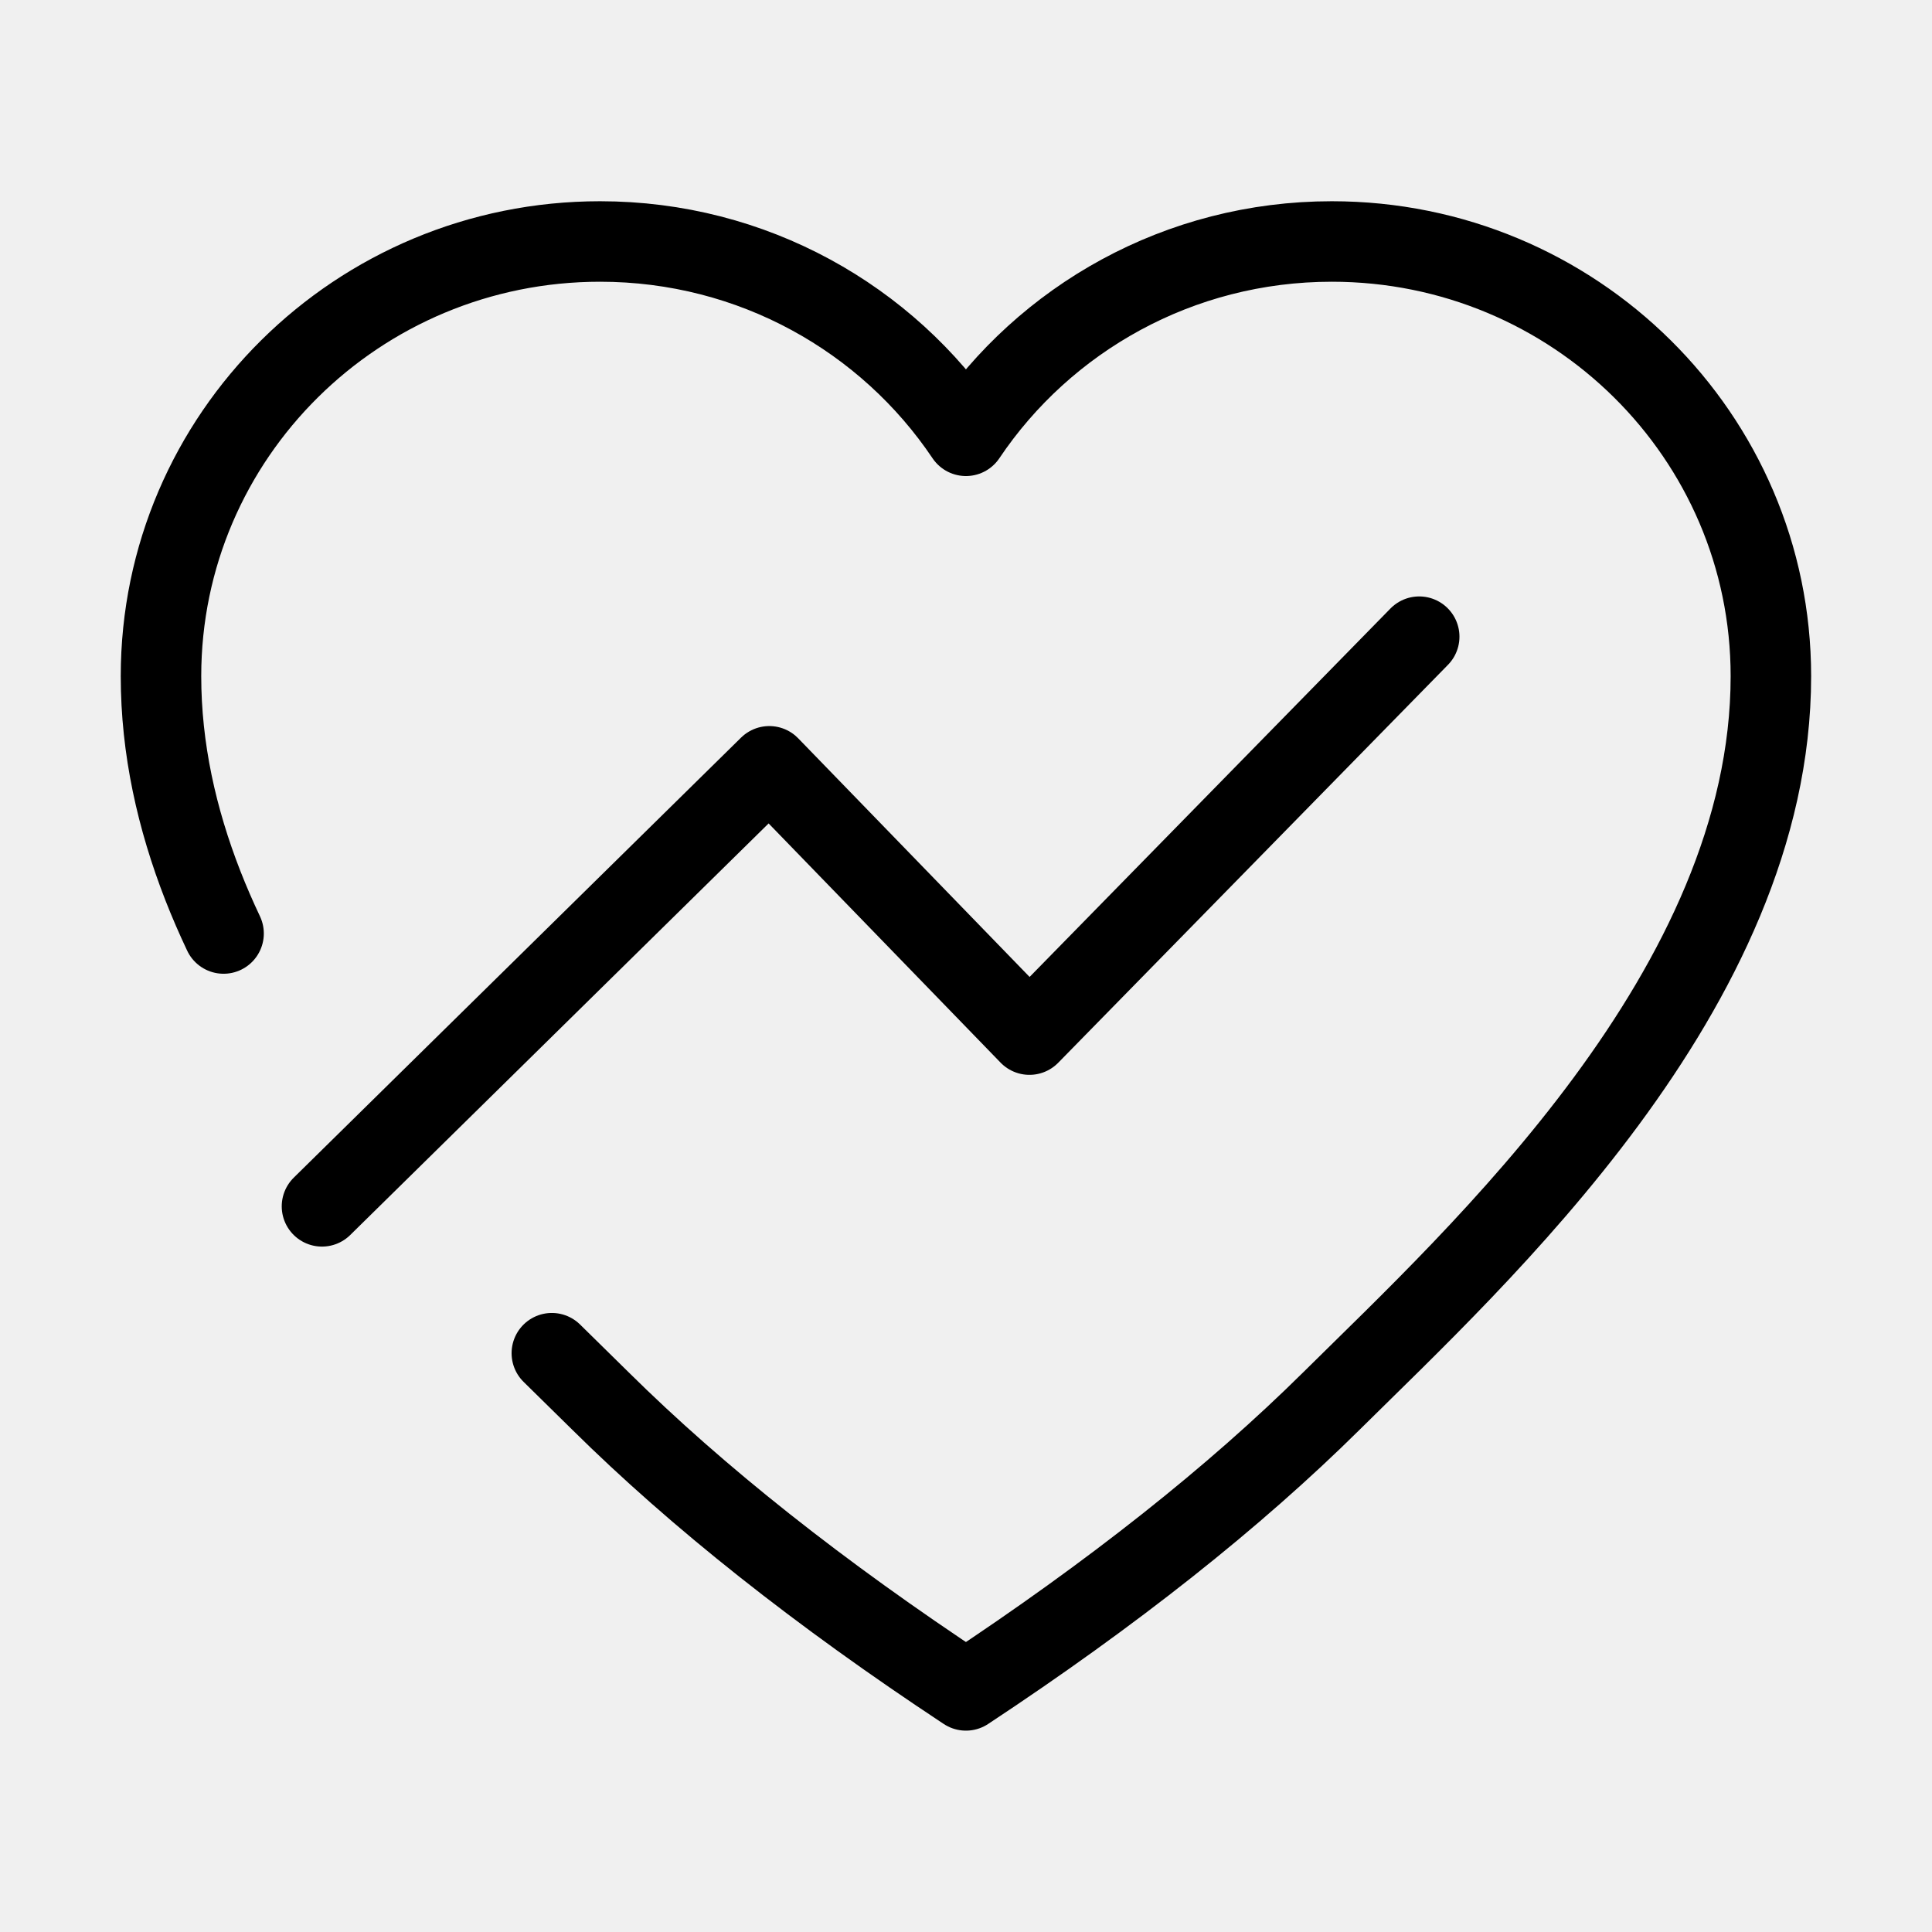
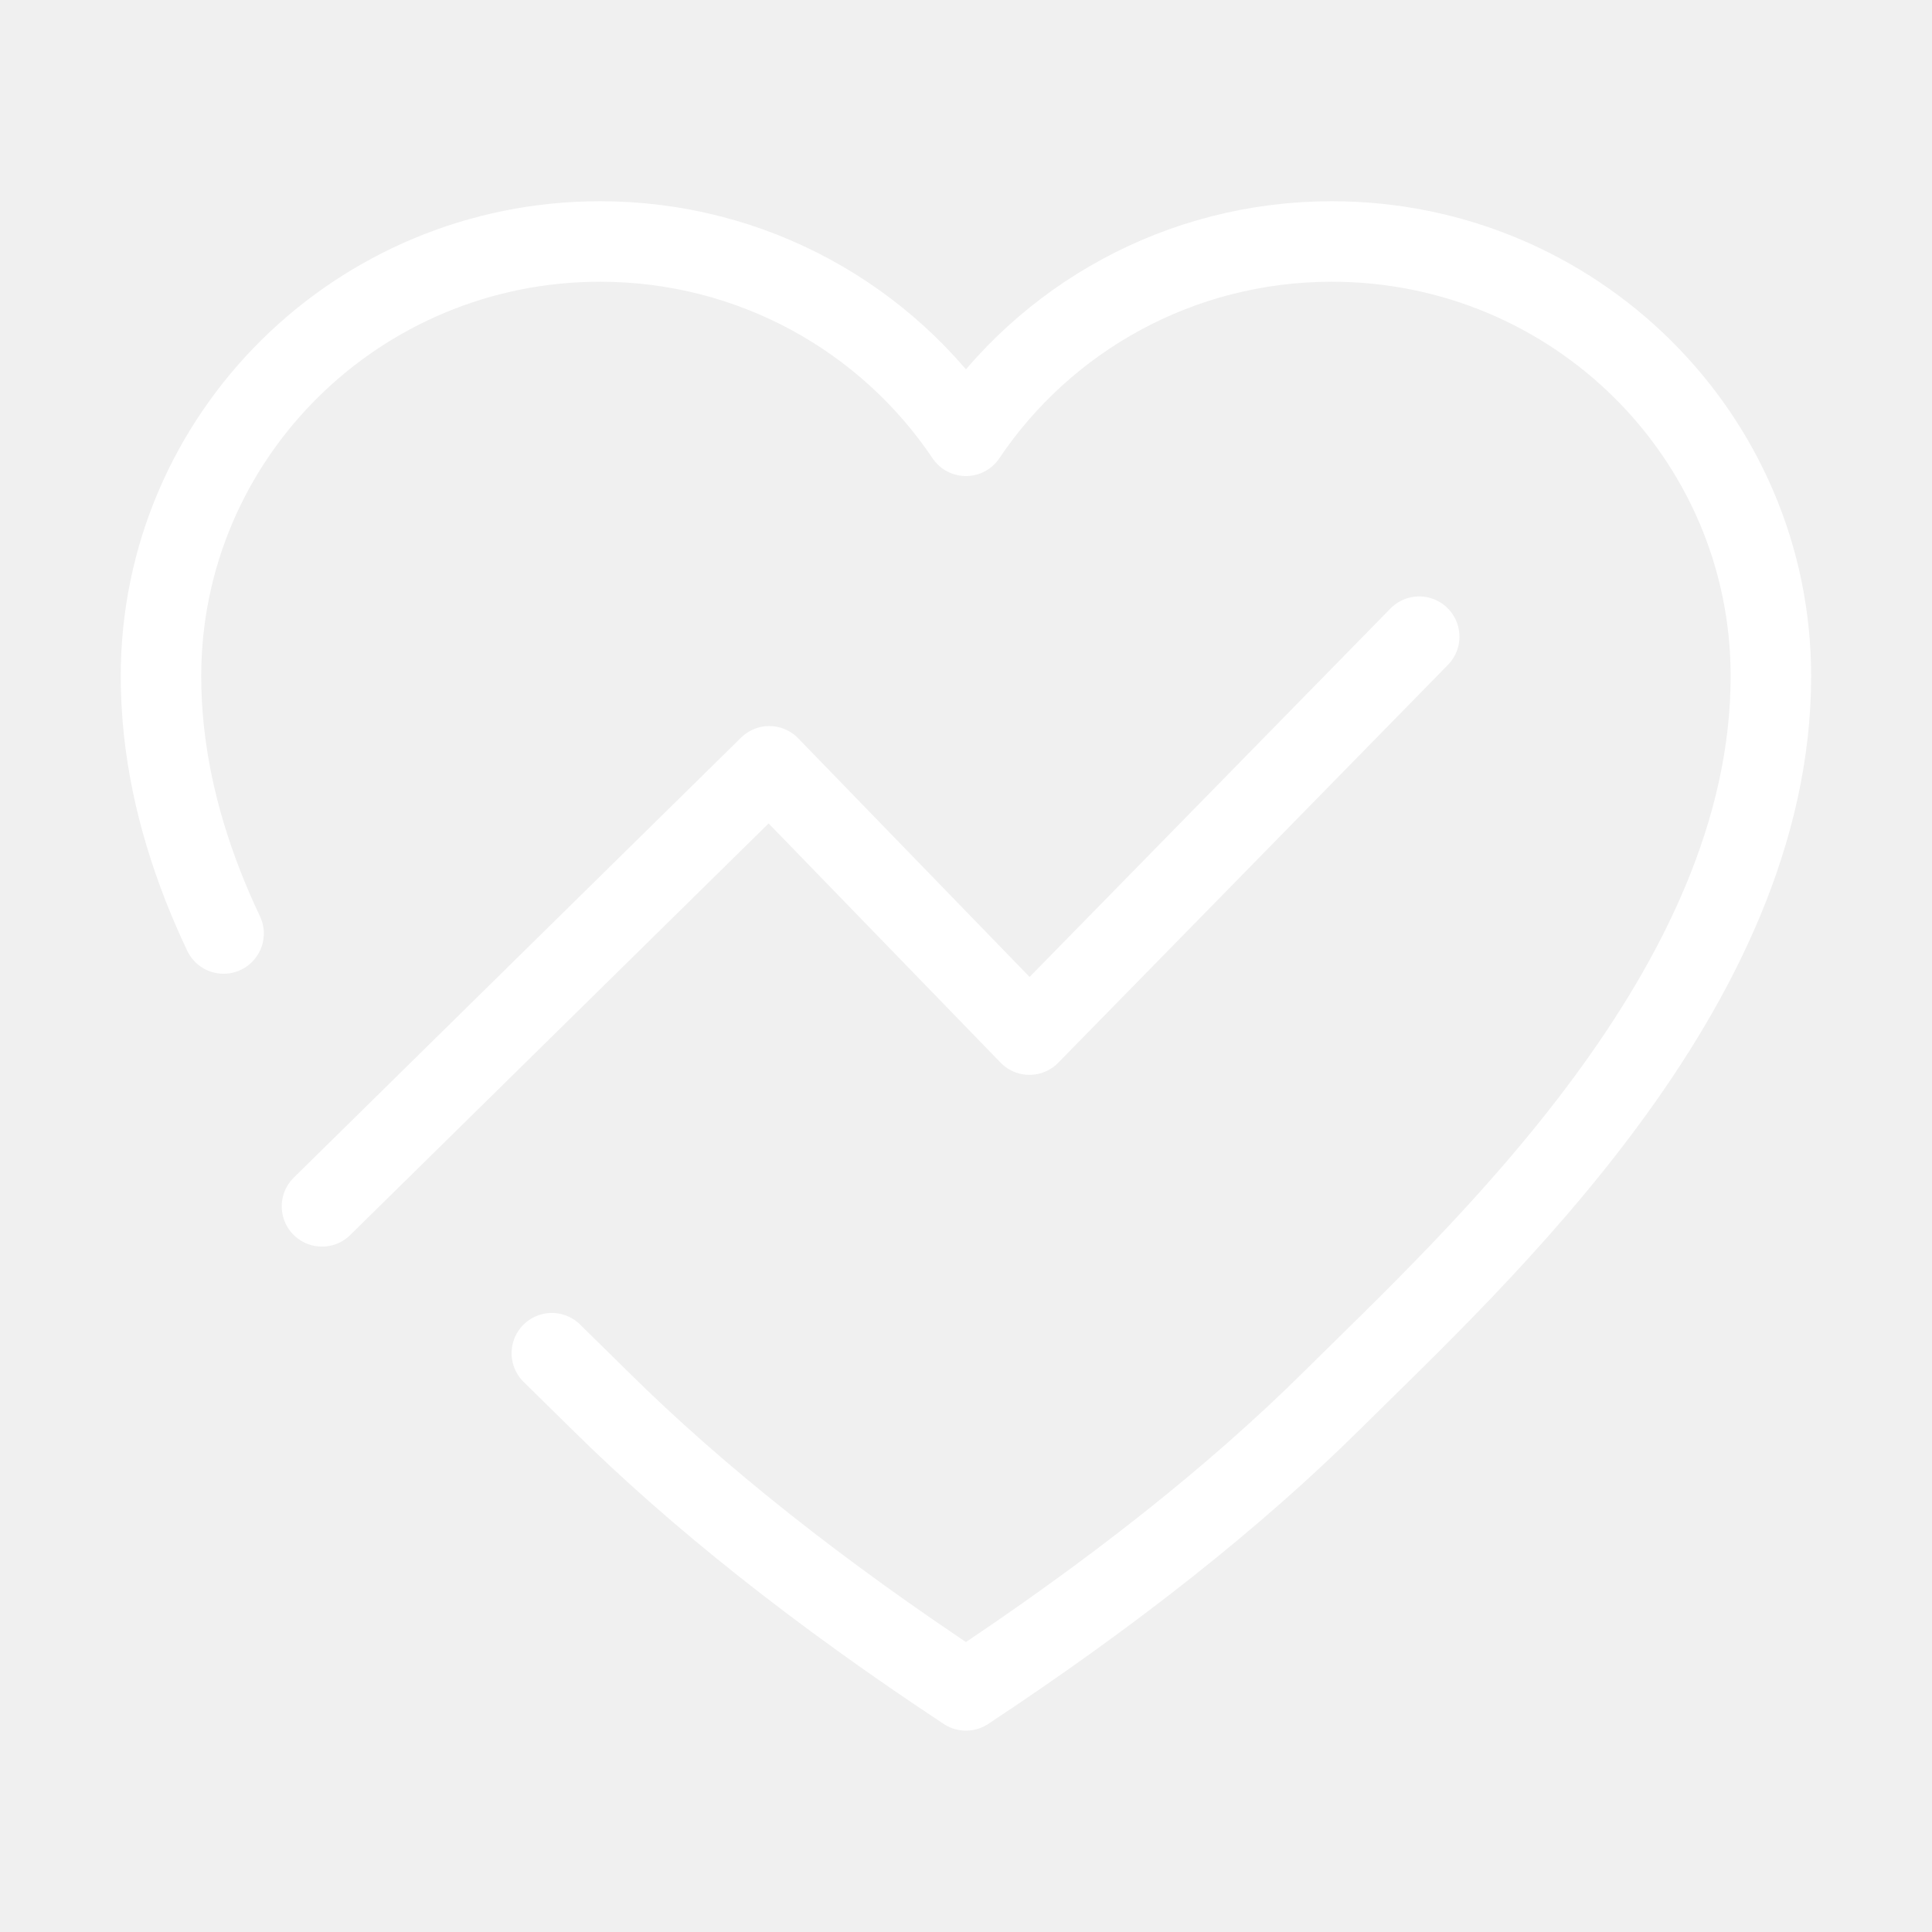
<svg xmlns="http://www.w3.org/2000/svg" viewBox="0 0 512 512" width="100%" height="100%">
-   <g transform="scale(10.666)" fill="none" stroke="#000000" stroke-width="2" stroke-linecap="round" stroke-linejoin="round">
+   <g transform="scale(10.666)" fill="none" stroke="#ffffff" stroke-width="2" stroke-linecap="round" stroke-linejoin="round">
    <path d="M5.555 23.194C5.37 22.803 5.198 22.407 5.041 22.006C4.393 20.347 4 18.604 4 16.8C4 10.835 8.884 6 14.909 6C18.704 6 22.046 7.918 24 10.828C25.954 7.918 29.296 6 33.091 6C39.116 6 44 10.835 44 16.8C44 24.565 36.727 31.2 33.091 34.8C30.667 37.2 27.636 39.6 24 42C20.364 39.6 17.333 37.2 14.909 34.8C14.543 34.438 14.14 34.044 13.711 33.622" />
    <path d="M8 29.973L19.114 19.04L25.578 25.706L35.262 15.819" />
  </g>
</svg>
